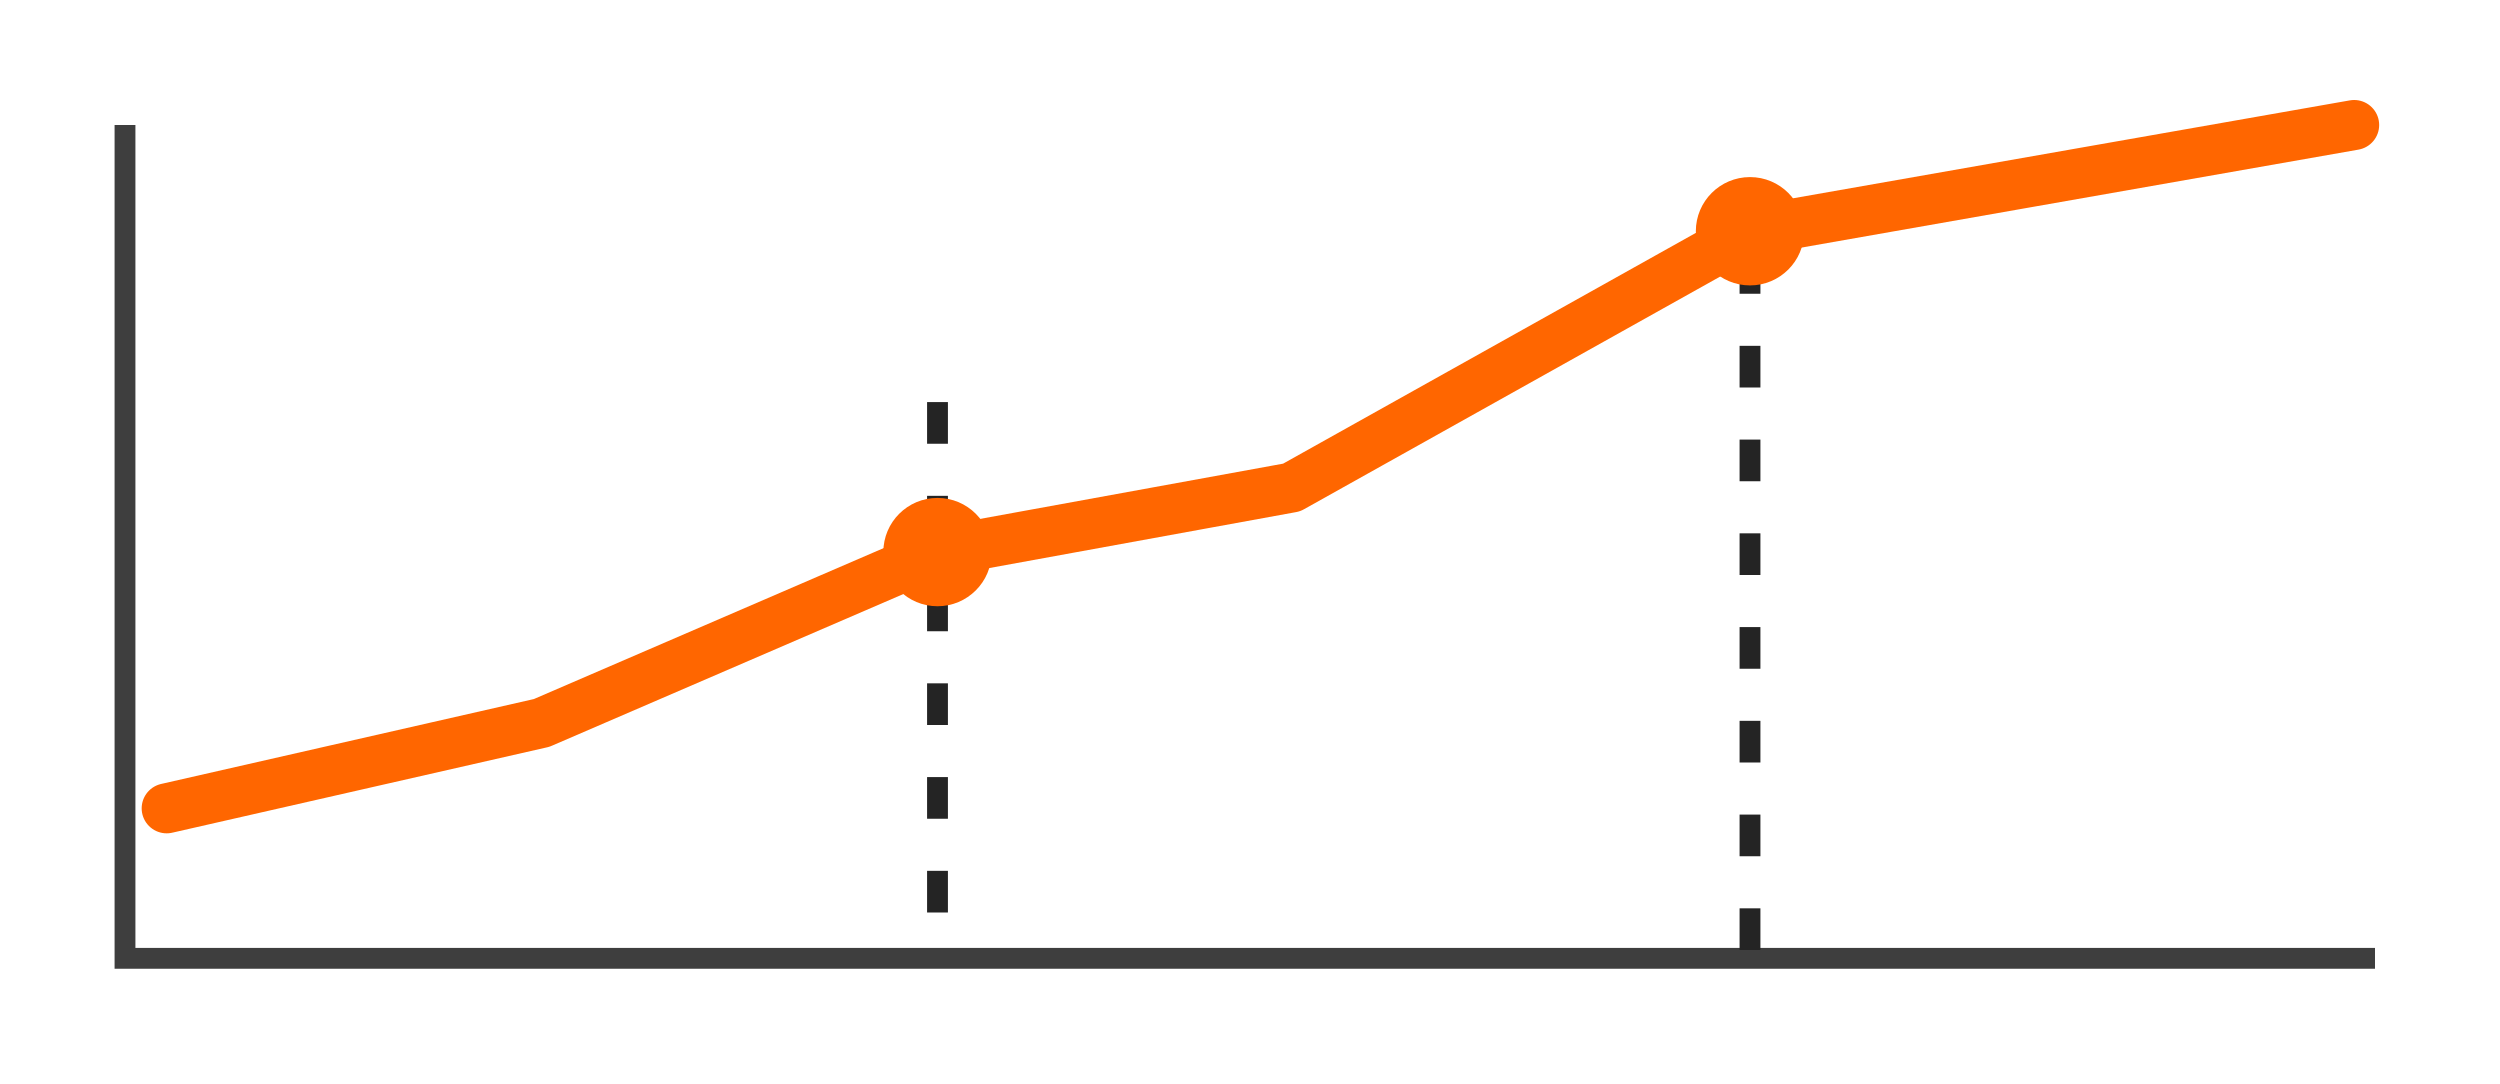
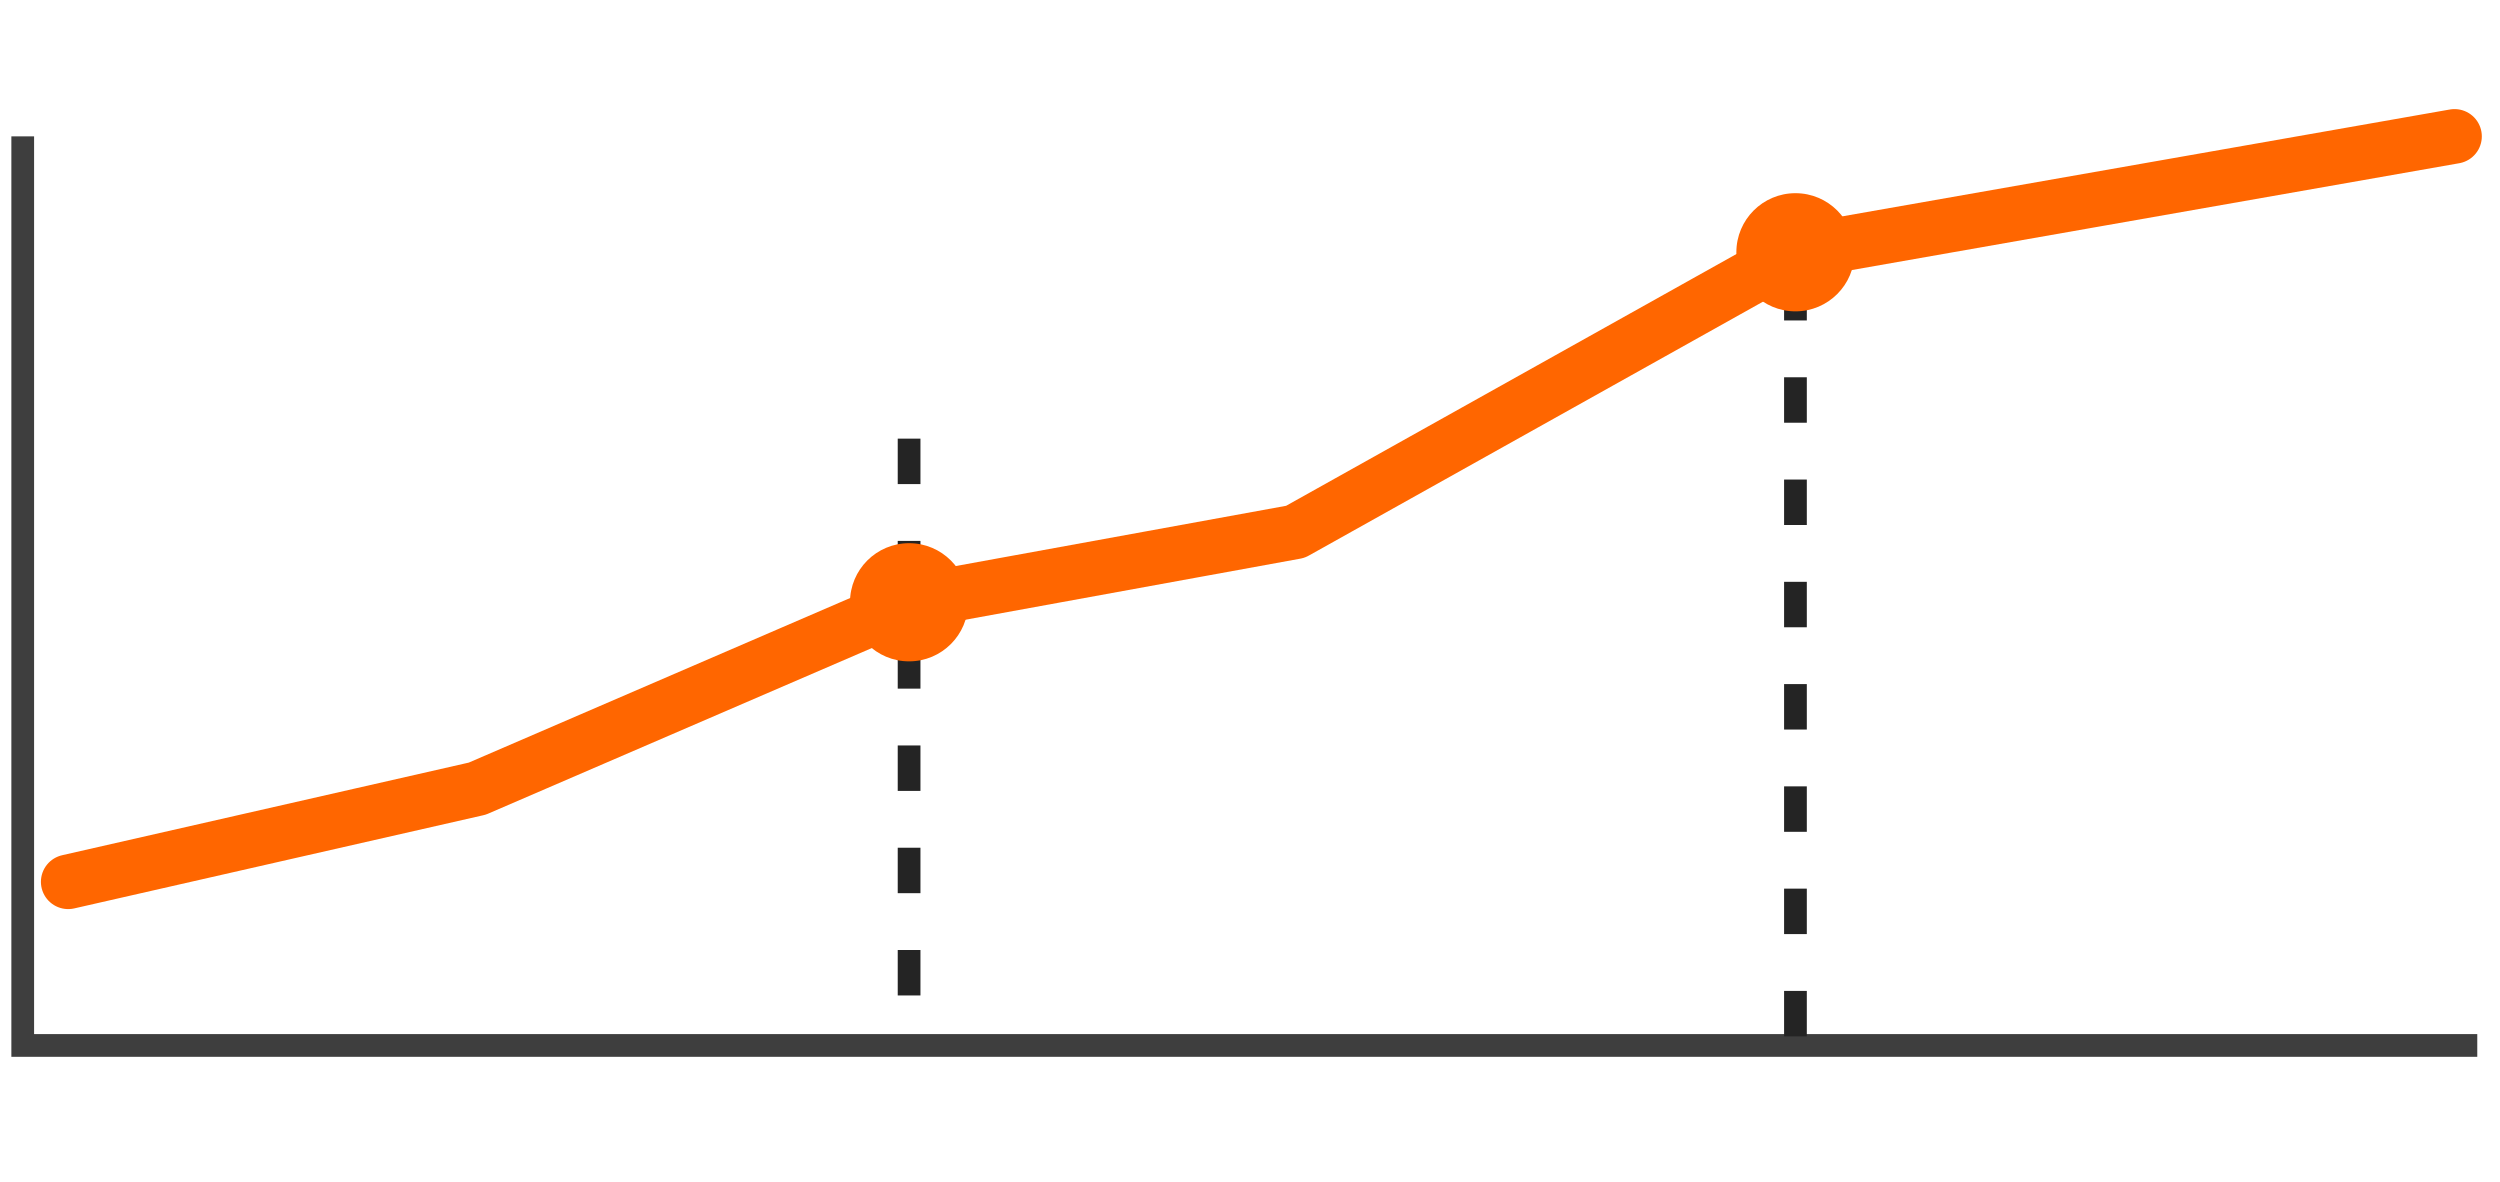
- <svg xmlns="http://www.w3.org/2000/svg" width="120" height="52" viewBox="0 0 120 52" role="img">
+ <svg xmlns="http://www.w3.org/2000/svg" width="110" height="52" viewBox="5 0 110 52" role="img">
  <path fill="none" stroke="#3E3E3E" stroke-width="1" d="M6 6 V46 H114" />
  <path fill="none" stroke="#242424" stroke-width="1" stroke-dasharray="2 2.5" d="M45 19.3 V46 M84 12.1 V46" />
  <path fill="none" stroke="#FF6600" stroke-width="2.4" stroke-linejoin="round" stroke-linecap="round" d="M8 38.8 L26 34.7 L45 26.5 L62 23.4 L84 11.1 L113 6" />
  <circle cx="45" cy="26.5" r="2.6" fill="#FF6600" />
  <circle cx="84" cy="11.1" r="2.6" fill="#FF6600" />
</svg>
